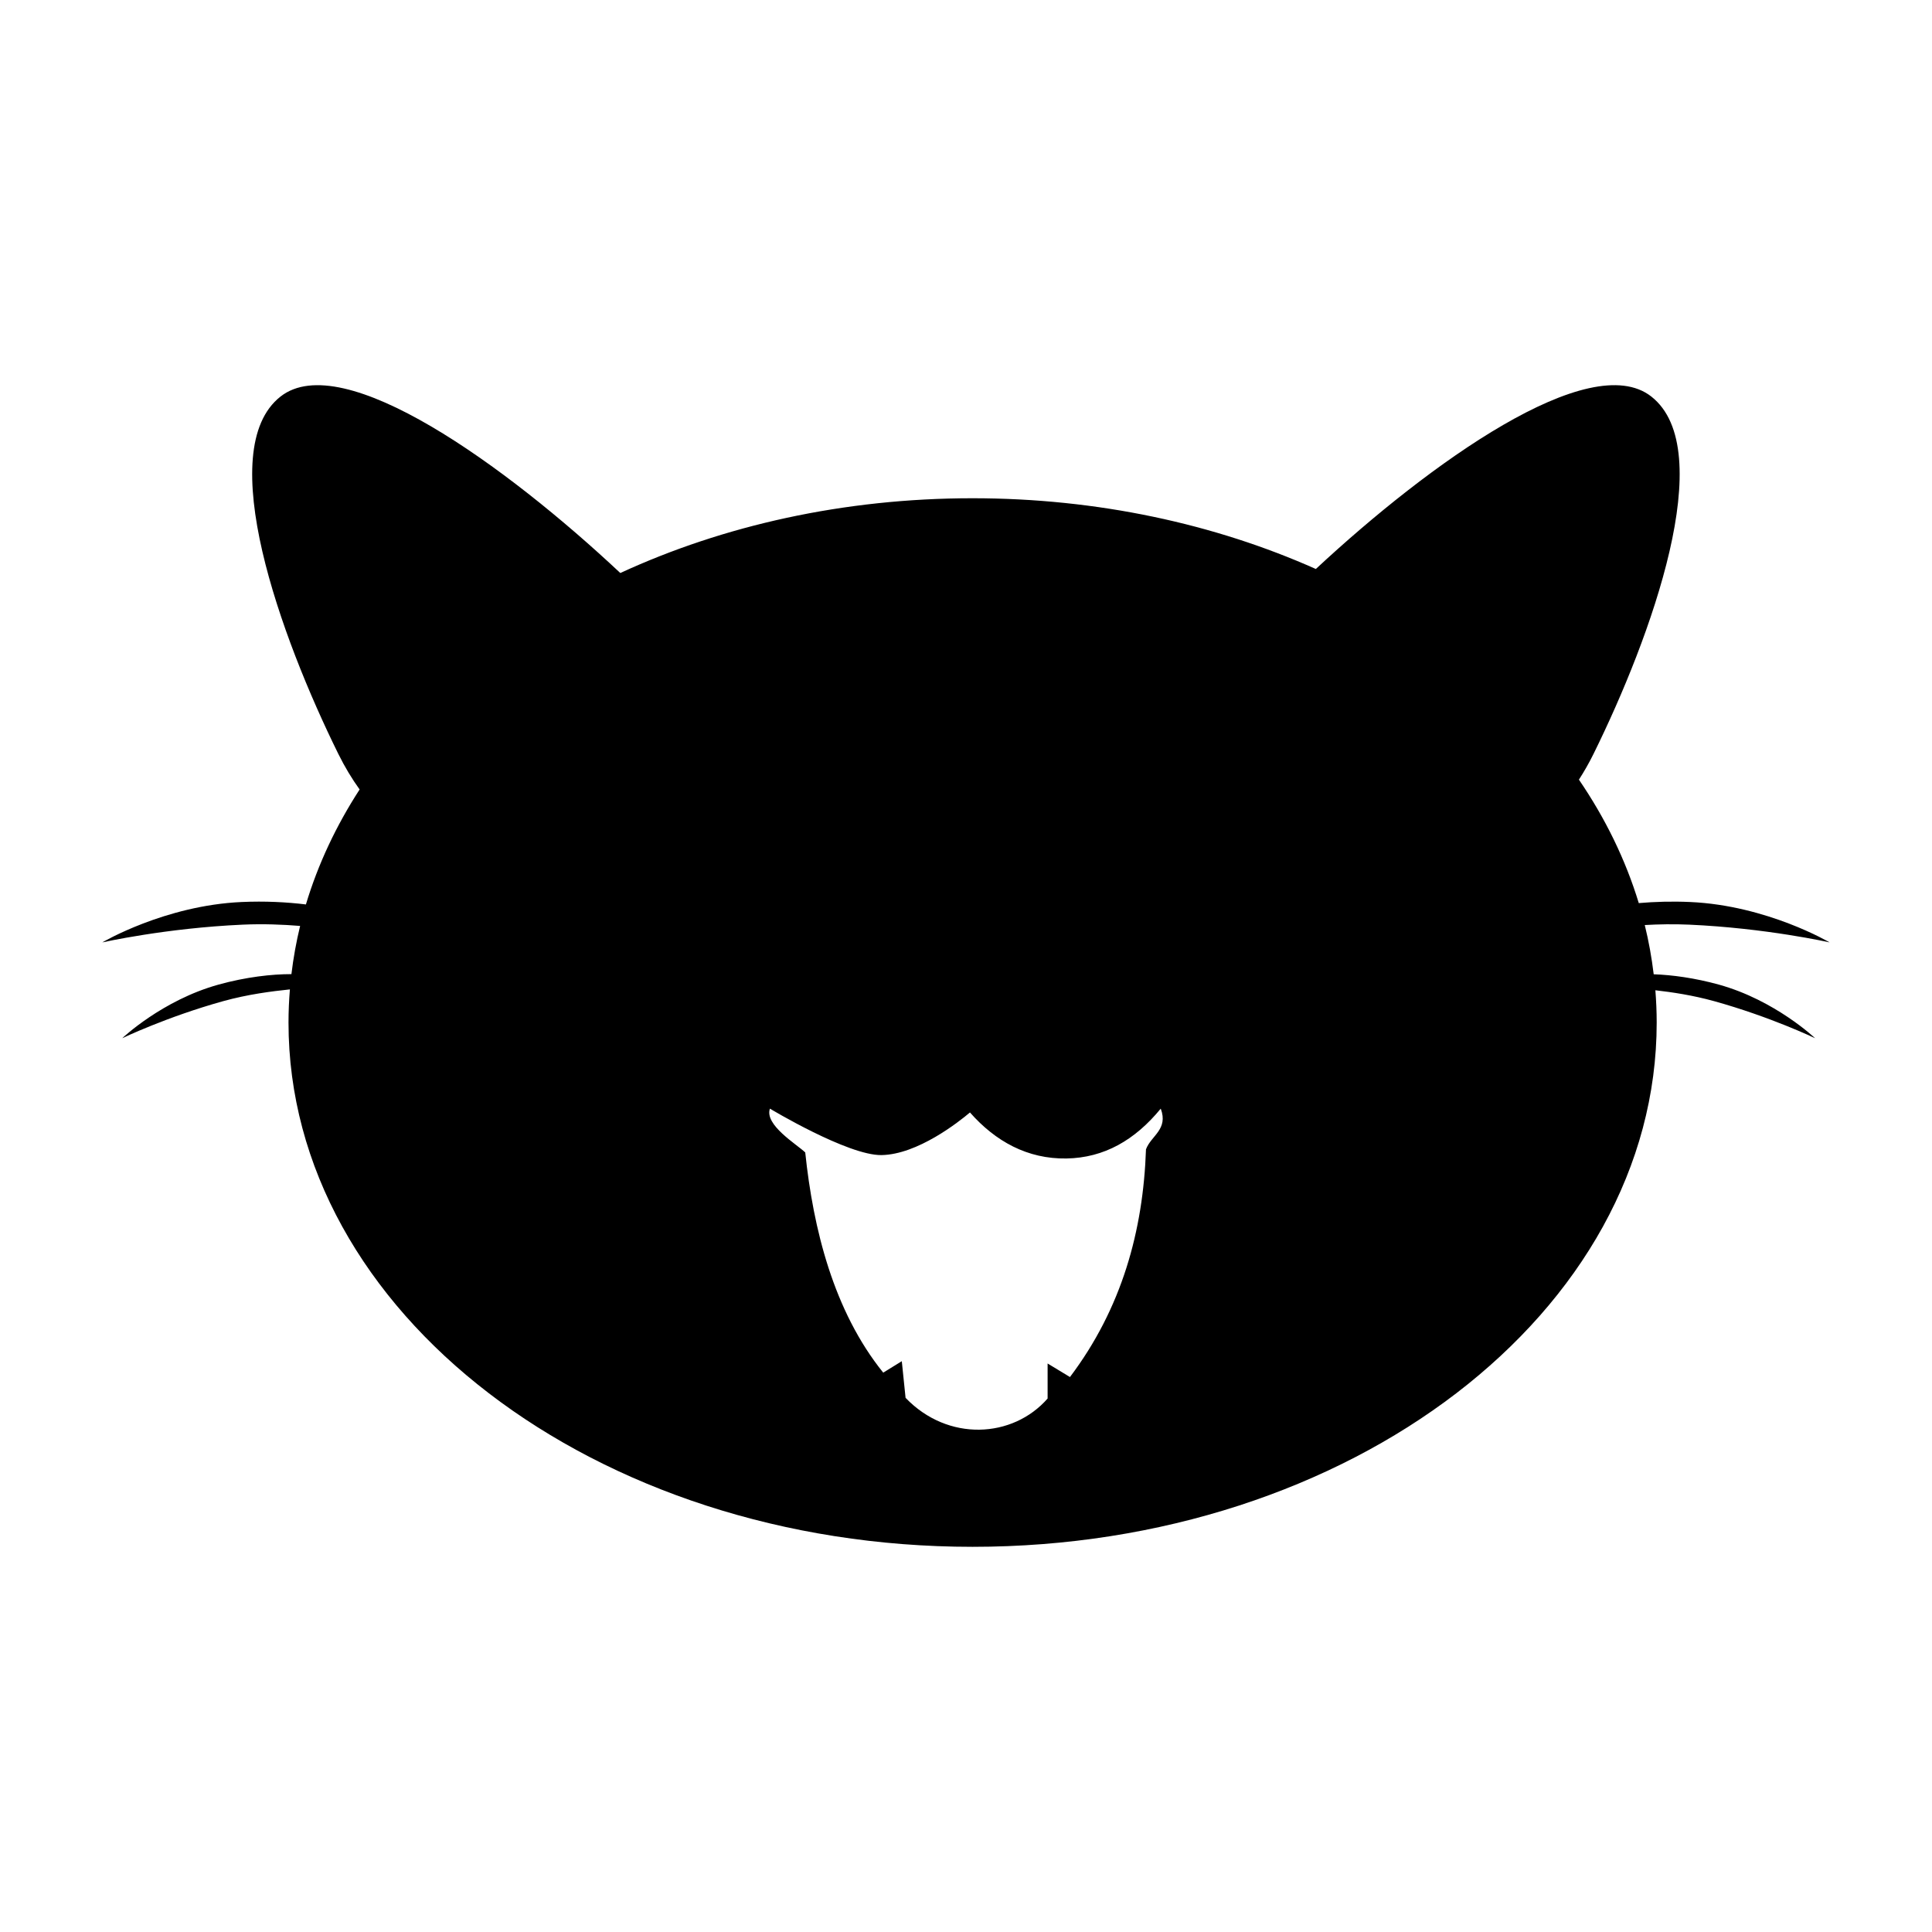
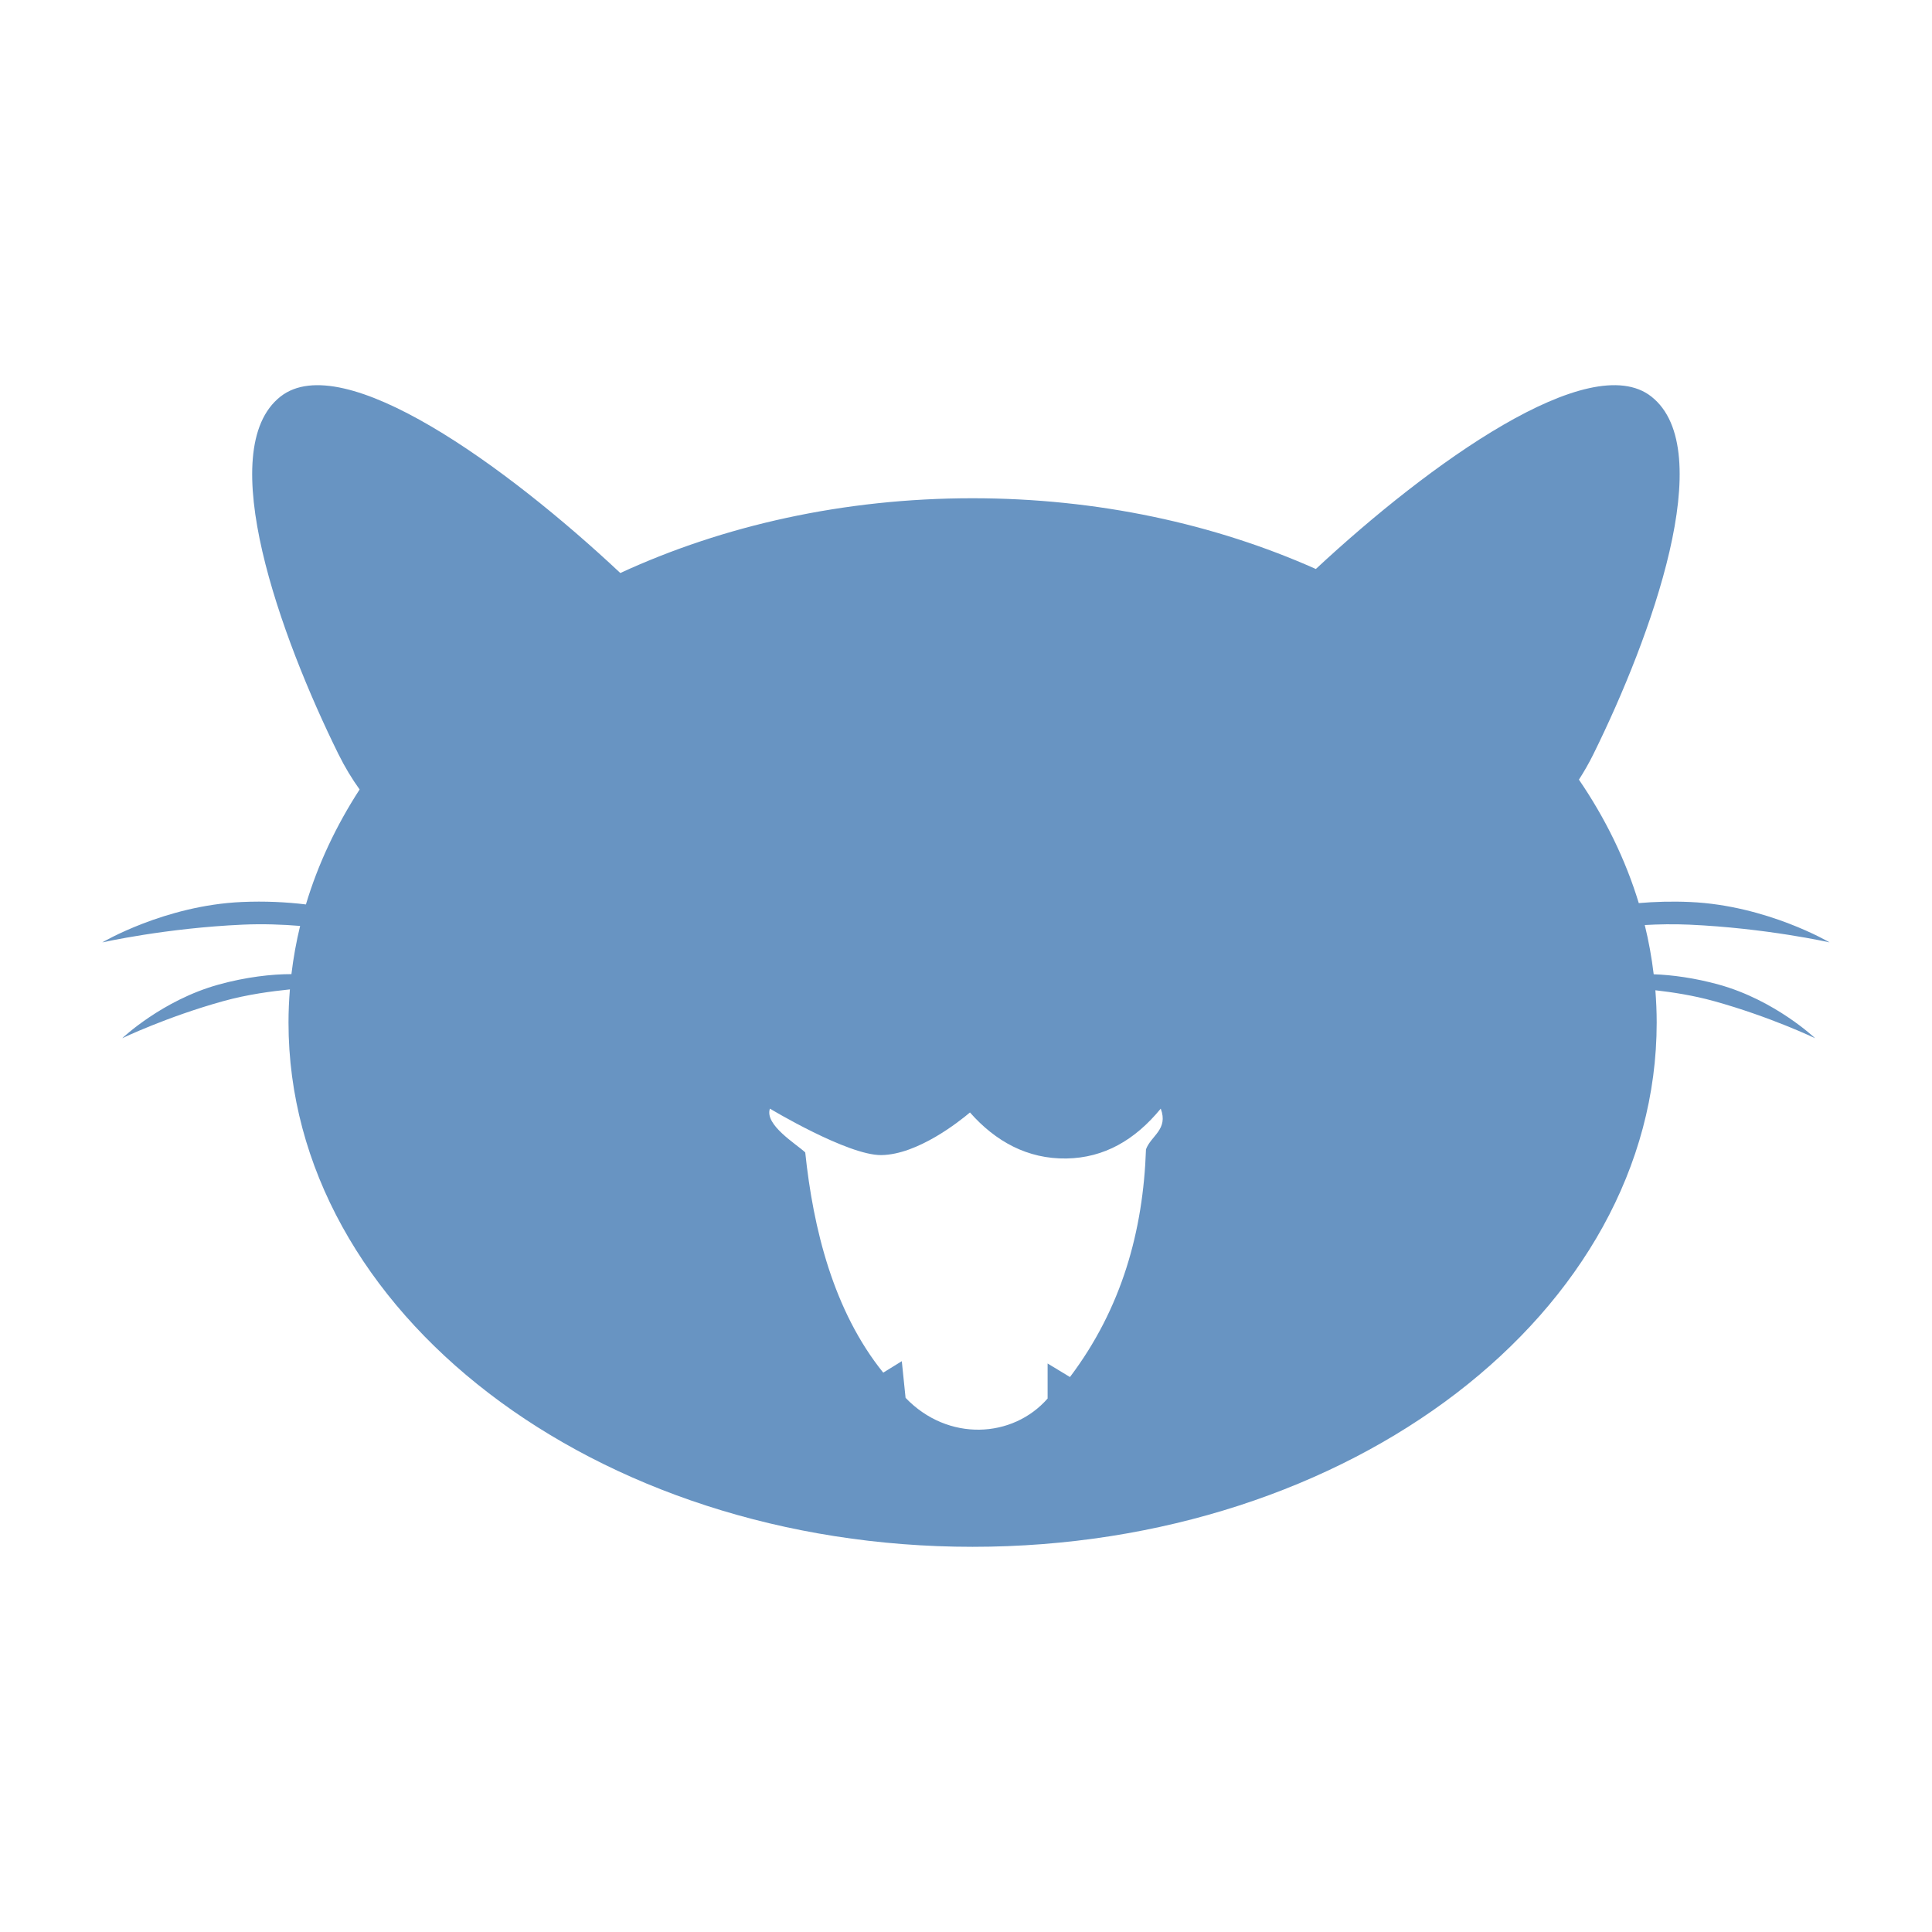
<svg xmlns="http://www.w3.org/2000/svg" version="1.1" id="Layer_1" x="0px" y="0px" width="100px" height="100px" viewBox="0 0 100 100" enable-background="new 0 0 100 100" xml:space="preserve">
-   <path d="M88.967,50.963c2.916,0.808,4.982,2.775,4.982,2.775s-2.305-1.107-5.221-1.917c-1.112-0.308-2.17-0.465-3.046-0.565  c0.043,0.553,0.068,1.109,0.068,1.671c0,14.986-15.854,27.136-35.409,27.136c-19.556,0-35.408-12.149-35.408-27.136  c0-0.577,0.026-1.148,0.072-1.716c-0.946,0.099-2.165,0.252-3.458,0.61c-2.915,0.81-5.22,1.917-5.22,1.917s2.066-1.967,4.983-2.775  c1.429-0.396,2.767-0.544,3.774-0.542c0.101-0.844,0.251-1.676,0.45-2.495c-0.904-0.073-1.91-0.114-2.973-0.066  c-3.982,0.177-7.266,0.918-7.266,0.918s3.232-1.913,7.213-2.09c1.203-0.054,2.333,0.004,3.326,0.126  c0.626-2.086,1.567-4.08,2.78-5.951c-0.395-0.548-0.766-1.16-1.104-1.844c-2.981-6.039-6.504-15.734-2.99-18.494  c3.227-2.533,11.699,3.609,17.587,9.134c5.325-2.456,11.563-3.87,18.231-3.87c6.478,0,12.547,1.334,17.77,3.662  c5.878-5.471,14.178-11.428,17.364-8.926c3.514,2.76-0.009,12.455-2.99,18.494c-0.236,0.48-0.491,0.923-0.757,1.335  c1.364,1.997,2.413,4.139,3.098,6.39c0.823-0.071,1.721-0.098,2.662-0.056c3.981,0.178,7.214,2.09,7.214,2.09  s-3.285-0.741-7.266-0.918c-0.806-0.036-1.579-0.021-2.3,0.02c0.205,0.835,0.359,1.686,0.462,2.548  C86.55,50.462,87.723,50.619,88.967,50.963z M60.08,57.383c-1.334,1.625-2.926,2.547-4.88,2.58c-2.02,0.033-3.676-0.887-4.995-2.382  c-0.585,0.494-2.715,2.177-4.581,2.206c-1.736,0.027-5.773-2.404-5.773-2.404c-0.292,0.841,1.376,1.836,1.828,2.267  c0.412,3.946,1.463,8.207,4.037,11.398c0.369-0.227,0.593-0.365,0.961-0.593c0.079,0.759,0.139,1.354,0.195,1.897  c2.198,2.29,5.553,2.093,7.352,0.035c0-0.522,0-1.109,0-1.813c0.449,0.271,0.775,0.47,1.157,0.701  c2.683-3.555,3.791-7.569,3.935-11.786C59.577,58.779,60.485,58.463,60.08,57.383z" />
+   <path fill="#6894c2" d="M88.967,50.963c2.916,0.808,4.982,2.775,4.982,2.775s-2.305-1.107-5.221-1.917c-1.112-0.308-2.17-0.465-3.046-0.565  c0.043,0.553,0.068,1.109,0.068,1.671c0,14.986-15.854,27.136-35.409,27.136c-19.556,0-35.408-12.149-35.408-27.136  c0-0.577,0.026-1.148,0.072-1.716c-0.946,0.099-2.165,0.252-3.458,0.61c-2.915,0.81-5.22,1.917-5.22,1.917s2.066-1.967,4.983-2.775  c1.429-0.396,2.767-0.544,3.774-0.542c0.101-0.844,0.251-1.676,0.45-2.495c-0.904-0.073-1.91-0.114-2.973-0.066  c-3.982,0.177-7.266,0.918-7.266,0.918s3.232-1.913,7.213-2.09c1.203-0.054,2.333,0.004,3.326,0.126  c0.626-2.086,1.567-4.08,2.78-5.951c-0.395-0.548-0.766-1.16-1.104-1.844c-2.981-6.039-6.504-15.734-2.99-18.494  c3.227-2.533,11.699,3.609,17.587,9.134c5.325-2.456,11.563-3.87,18.231-3.87c6.478,0,12.547,1.334,17.77,3.662  c5.878-5.471,14.178-11.428,17.364-8.926c3.514,2.76-0.009,12.455-2.99,18.494c-0.236,0.48-0.491,0.923-0.757,1.335  c1.364,1.997,2.413,4.139,3.098,6.39c0.823-0.071,1.721-0.098,2.662-0.056c3.981,0.178,7.214,2.09,7.214,2.09  s-3.285-0.741-7.266-0.918c-0.806-0.036-1.579-0.021-2.3,0.02c0.205,0.835,0.359,1.686,0.462,2.548  C86.55,50.462,87.723,50.619,88.967,50.963z M60.08,57.383c-1.334,1.625-2.926,2.547-4.88,2.58c-2.02,0.033-3.676-0.887-4.995-2.382  c-0.585,0.494-2.715,2.177-4.581,2.206c-1.736,0.027-5.773-2.404-5.773-2.404c-0.292,0.841,1.376,1.836,1.828,2.267  c0.412,3.946,1.463,8.207,4.037,11.398c0.369-0.227,0.593-0.365,0.961-0.593c0.079,0.759,0.139,1.354,0.195,1.897  c2.198,2.29,5.553,2.093,7.352,0.035c0-0.522,0-1.109,0-1.813c0.449,0.271,0.775,0.47,1.157,0.701  c2.683-3.555,3.791-7.569,3.935-11.786C59.577,58.779,60.485,58.463,60.08,57.383z" />
</svg>
